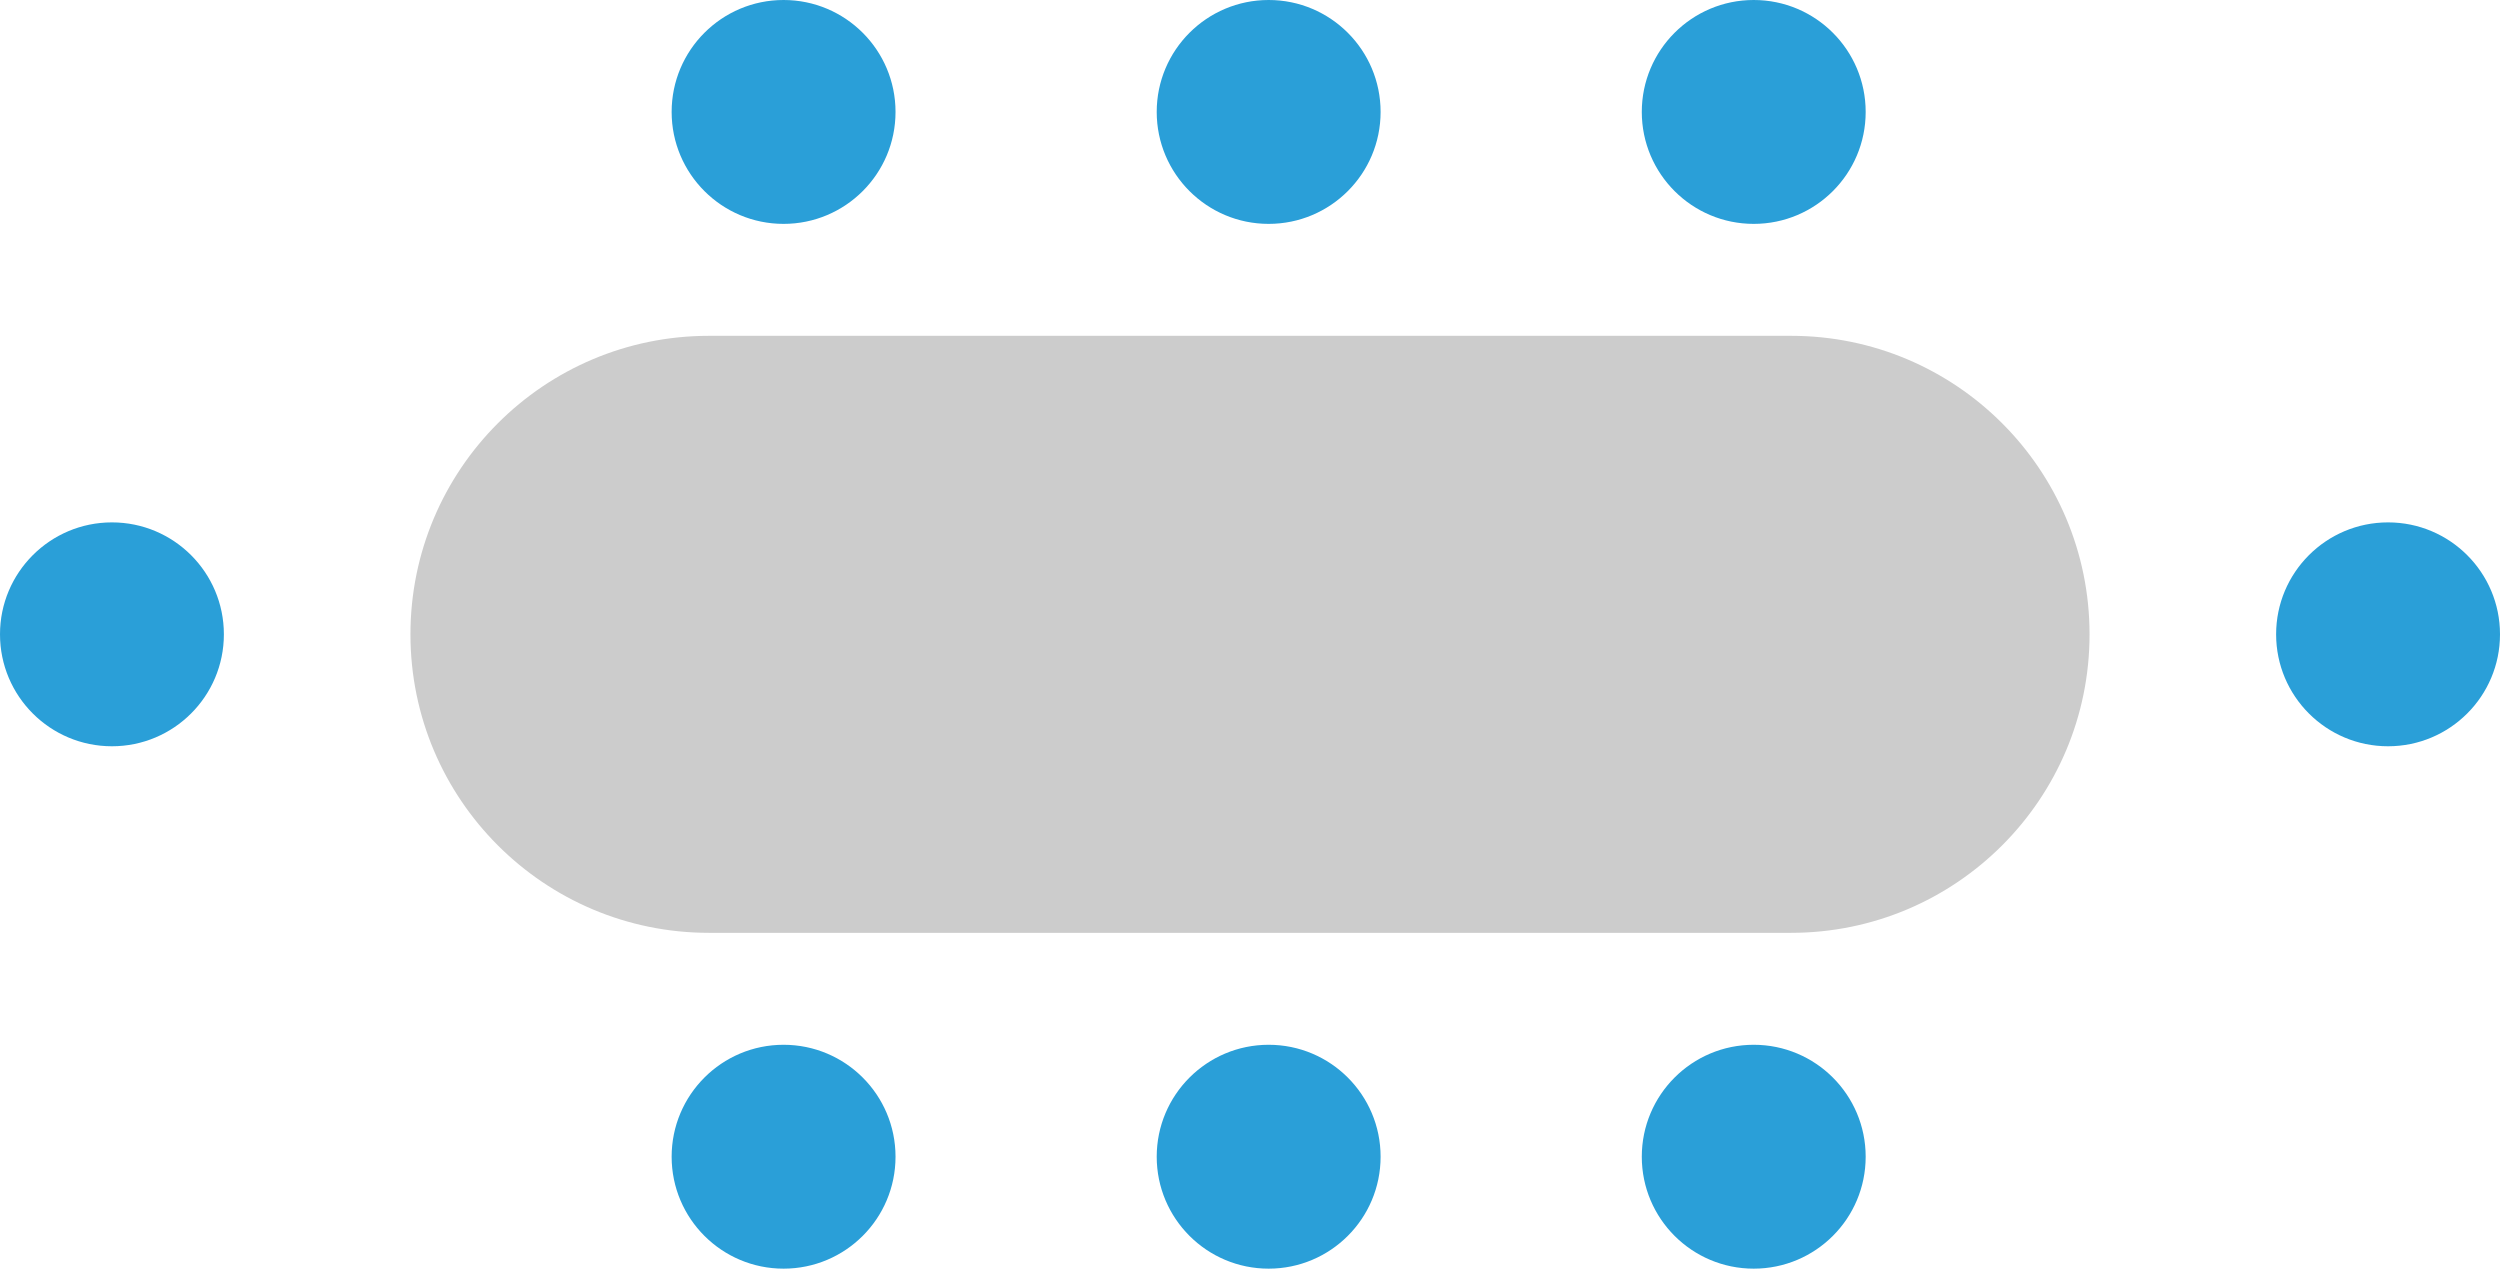
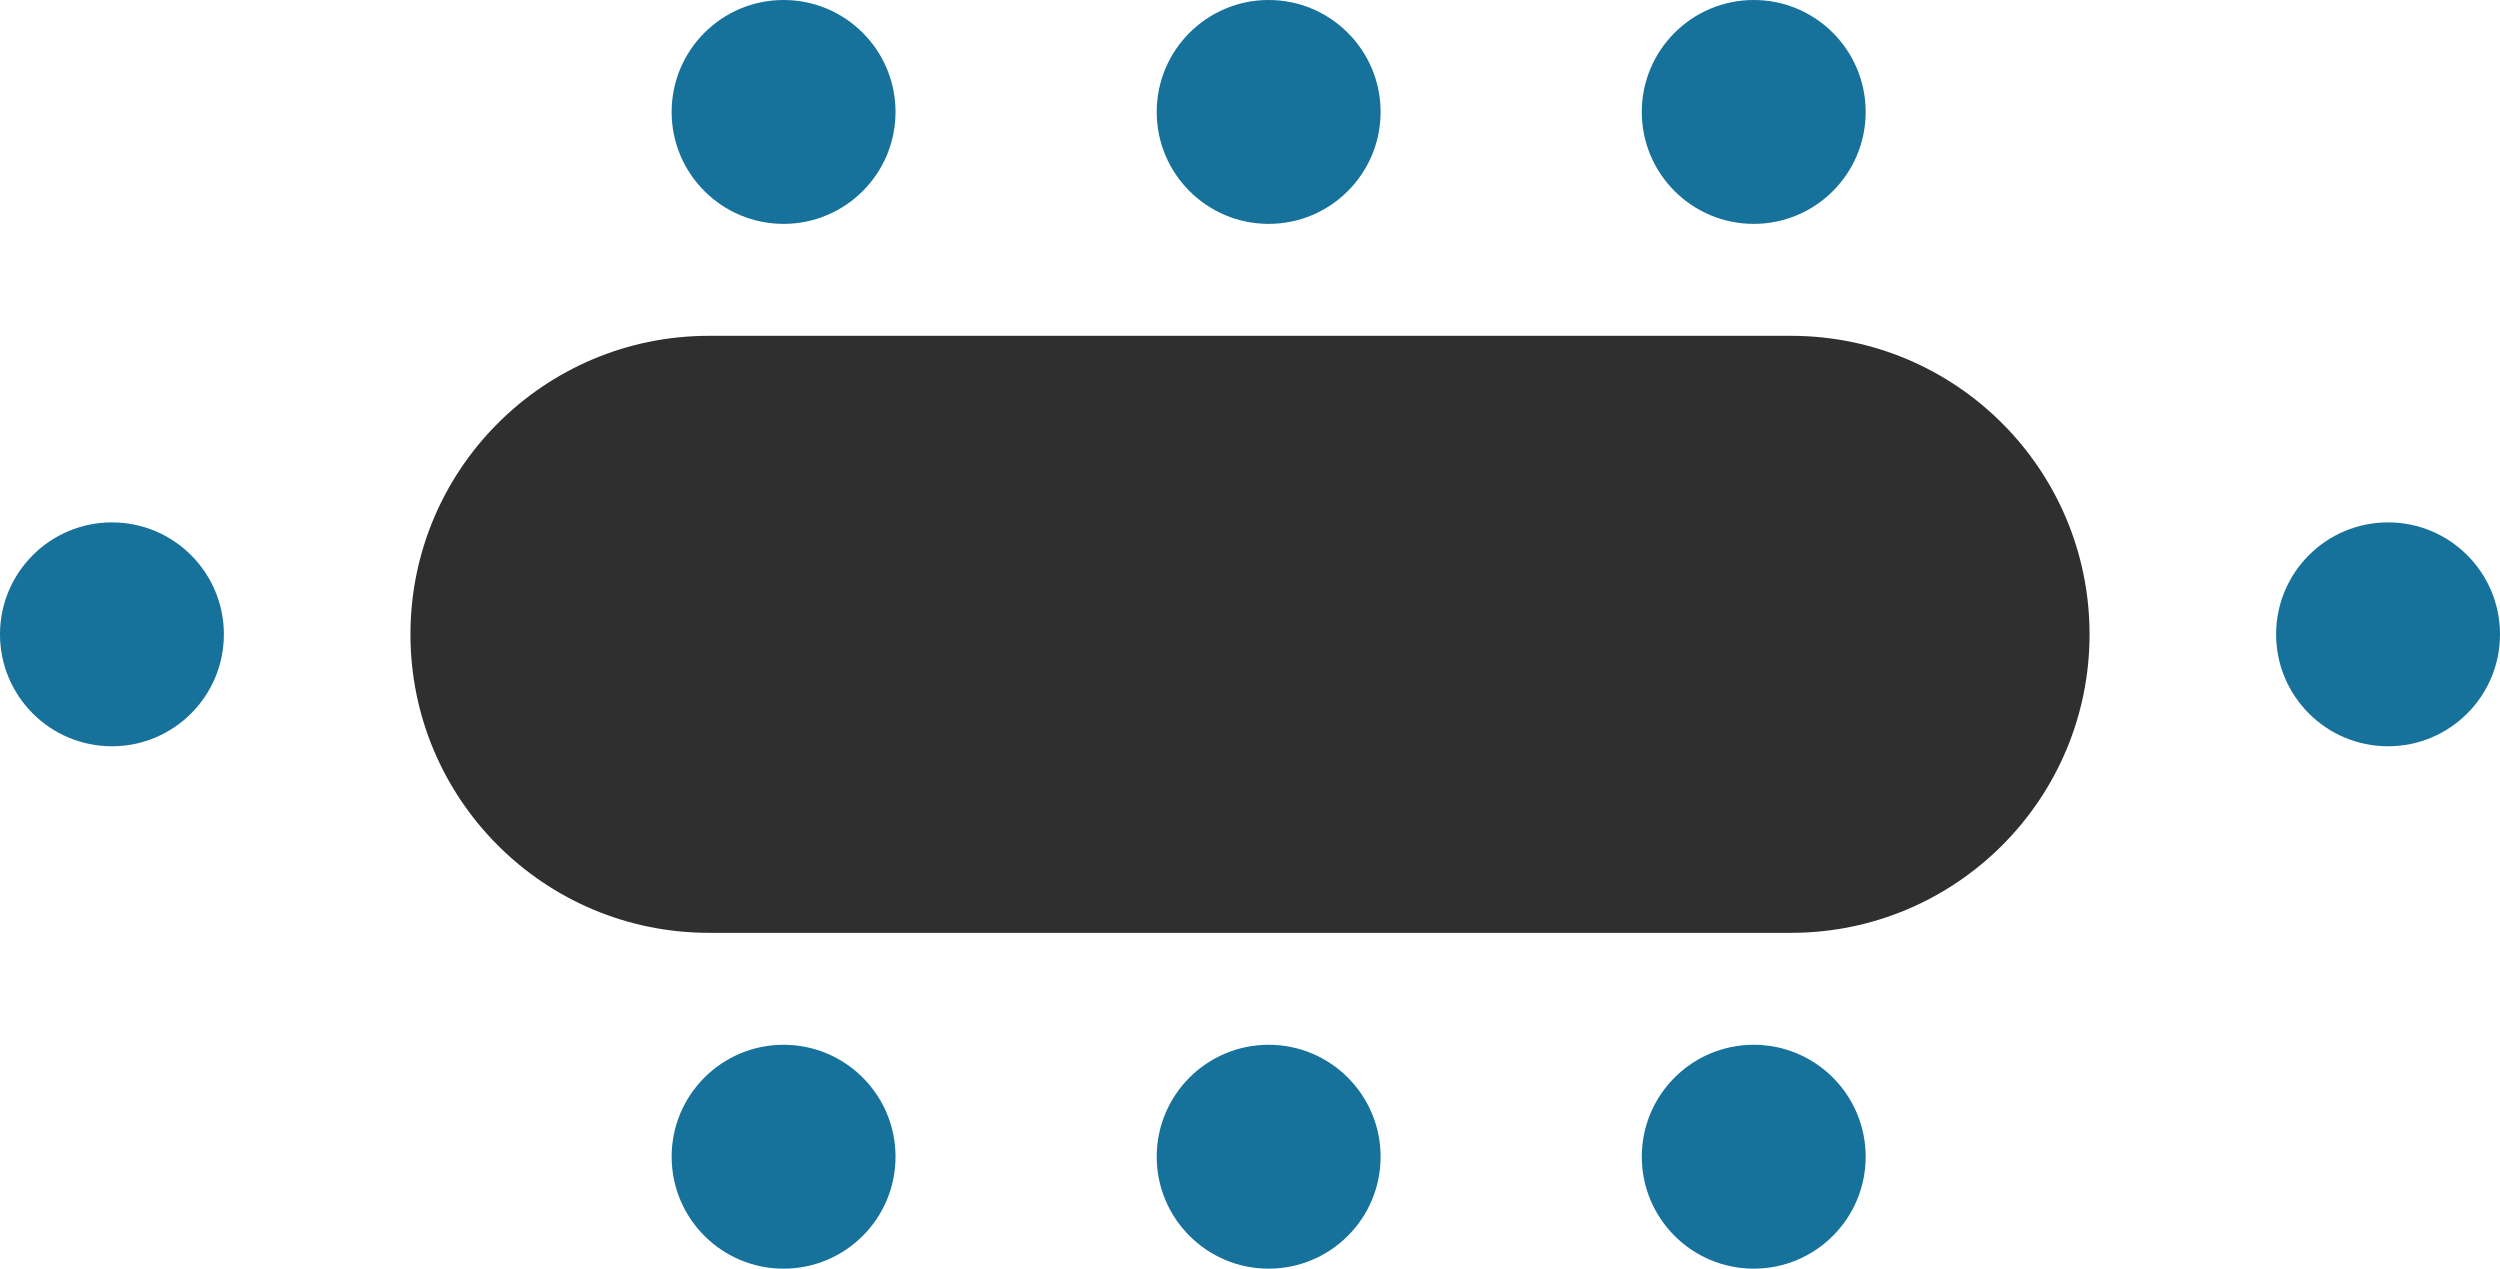
<svg xmlns="http://www.w3.org/2000/svg" width="67px" height="34px" viewBox="0 0 67 34" version="1.1">
  <g id="Page-1" stroke="none" stroke-width="1" fill="none" fill-rule="evenodd">
    <g id="Group-8">
      <g id="Group-5">
-         <rect id="Rectangle" fill="#CCCCCC" x="11" y="9" width="45" height="16" rx="8" />
-         <circle id="Oval" fill="#2A9FD8" cx="47" cy="31" r="3" />
-         <circle id="Oval" fill="#2A9FD8" cx="34" cy="31" r="3" />
-         <circle id="Oval" fill="#2A9FD8" cx="21" cy="31" r="3" />
-         <circle id="Oval" fill="#2A9FD8" cx="47" cy="3" r="3" />
-         <circle id="Oval" fill="#2A9FD8" cx="64" cy="17" r="3" />
-         <circle id="Oval" fill="#2A9FD8" cx="3" cy="17" r="3" />
-         <circle id="Oval" fill="#2A9FD8" cx="34" cy="3" r="3" />
-         <circle id="Oval" fill="#2A9FD8" cx="21" cy="3" r="3" />
+         <rect id="Rectangle" fill="#2f2f2f" x="11" y="9" width="45" height="16" rx="8" />
+         <circle id="Oval" fill="#16719B" cx="47" cy="31" r="3" />
+         <circle id="Oval" fill="#16719B" cx="34" cy="31" r="3" />
+         <circle id="Oval" fill="#16719B" cx="21" cy="31" r="3" />
+         <circle id="Oval" fill="#16719B" cx="47" cy="3" r="3" />
+         <circle id="Oval" fill="#16719B" cx="64" cy="17" r="3" />
+         <circle id="Oval" fill="#16719B" cx="3" cy="17" r="3" />
+         <circle id="Oval" fill="#16719B" cx="34" cy="3" r="3" />
+         <circle id="Oval" fill="#16719B" cx="21" cy="3" r="3" />
      </g>
    </g>
  </g>
</svg>
